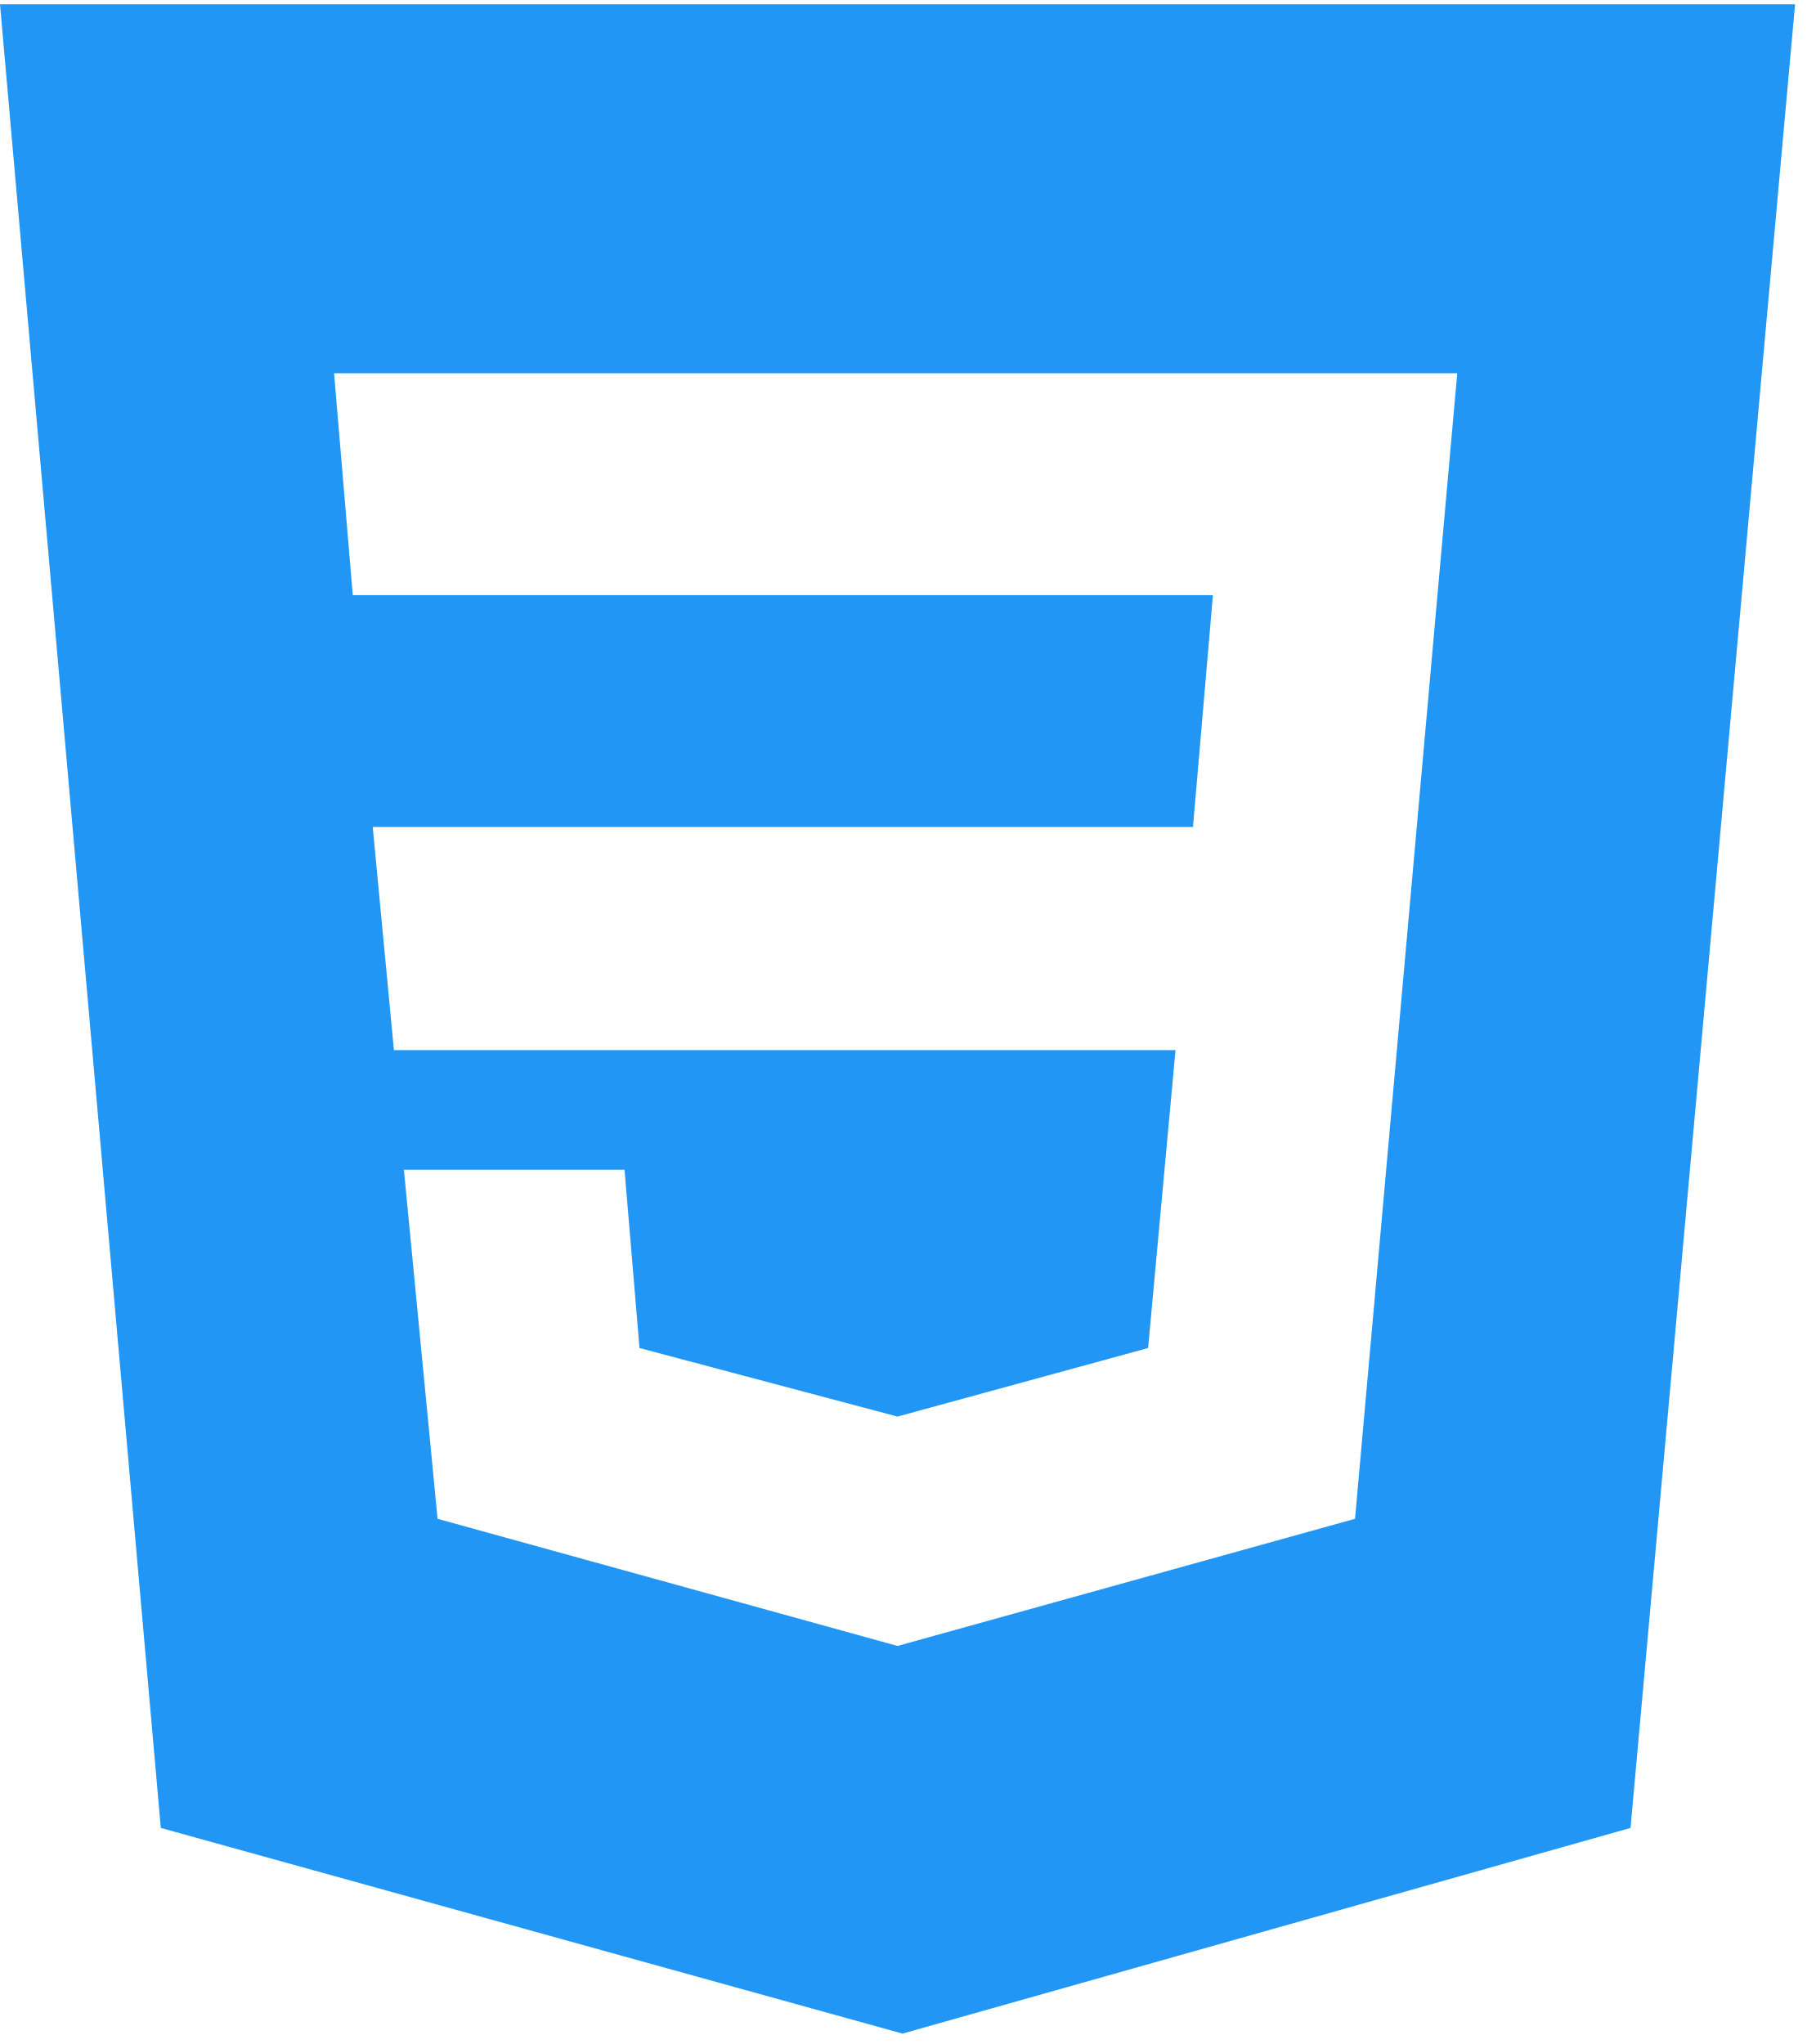
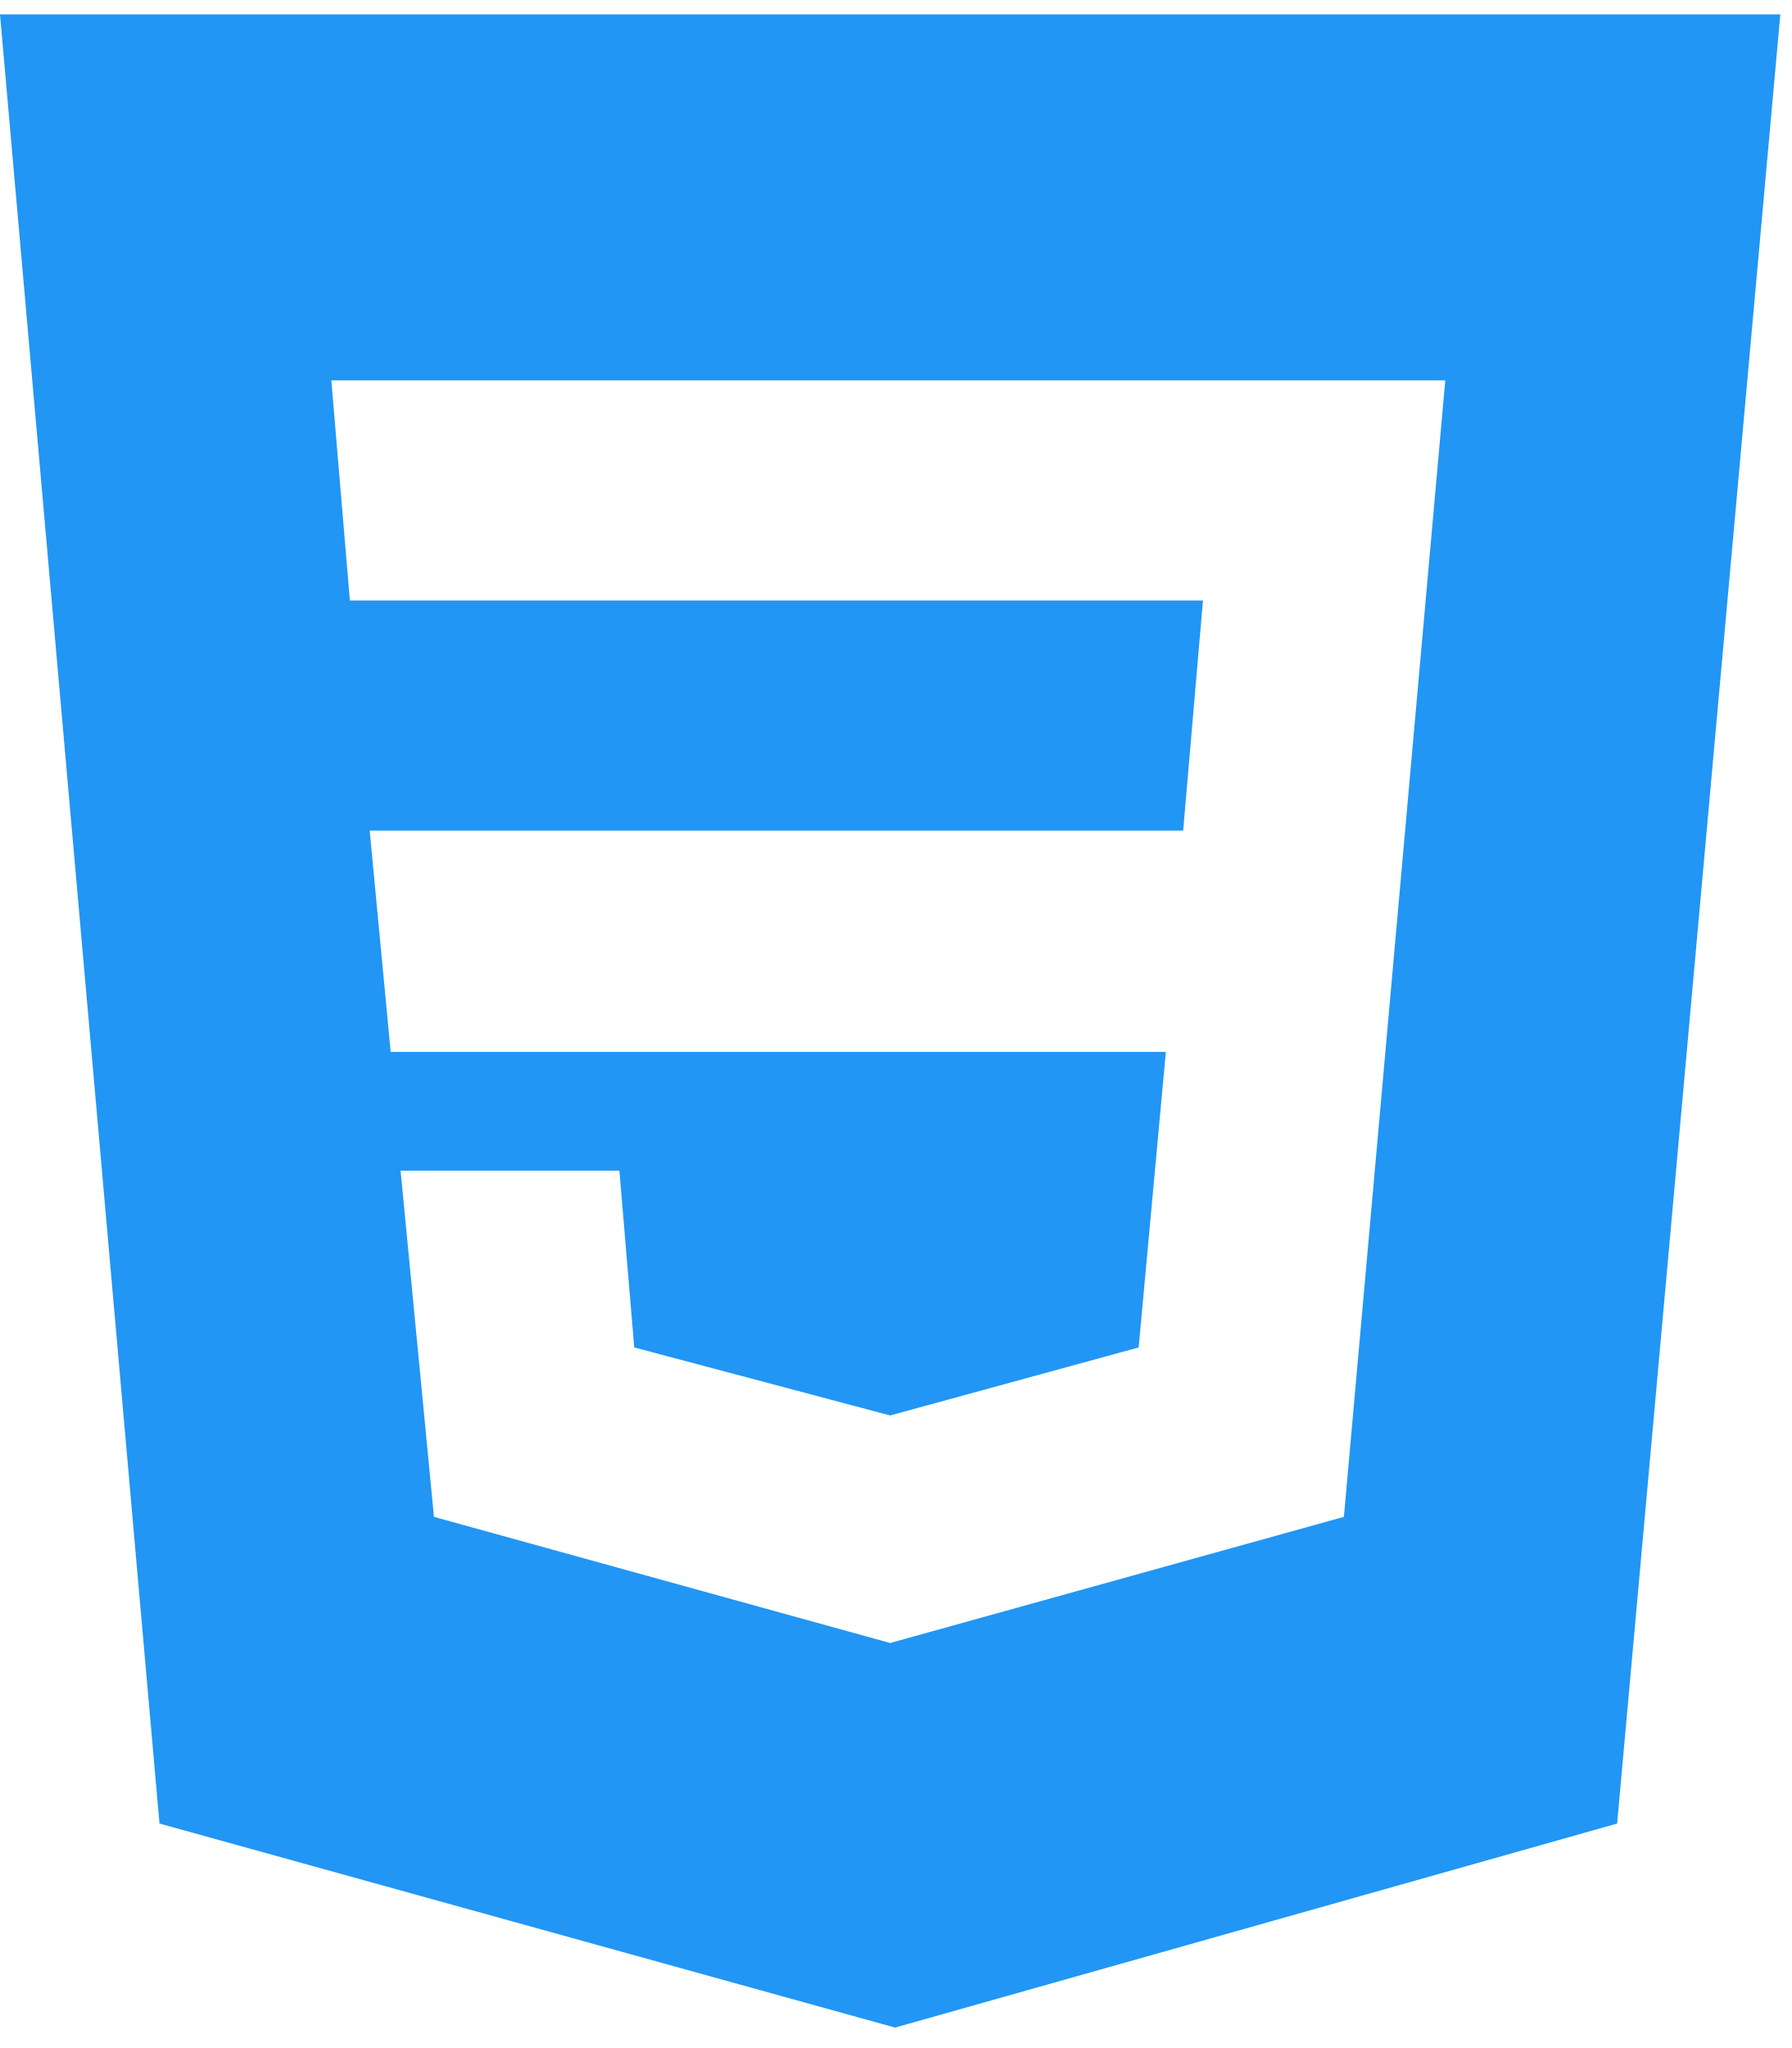
- <svg xmlns="http://www.w3.org/2000/svg" width="114" height="129" viewBox="0 0 114 129" fill="none">
+ <svg xmlns="http://www.w3.org/2000/svg" width="28" height="32" viewBox="0 0 114 129" fill="none">
  <path fill-rule="evenodd" clip-rule="evenodd" d="M0 0.271H113.283L102.899 115.364L56.956 128.344L10.148 115.364L0 0.271ZM21.083 23.557H91.964L85.513 95.854L56.641 103.878L27.613 95.854L25.489 73.827H39.413L40.357 85.076L56.641 89.403L72.454 85.076L74.184 66.274H24.859L23.522 52.193H75.286L76.545 37.56H22.263L21.083 23.557Z" fill="#2196F4" />
</svg>
